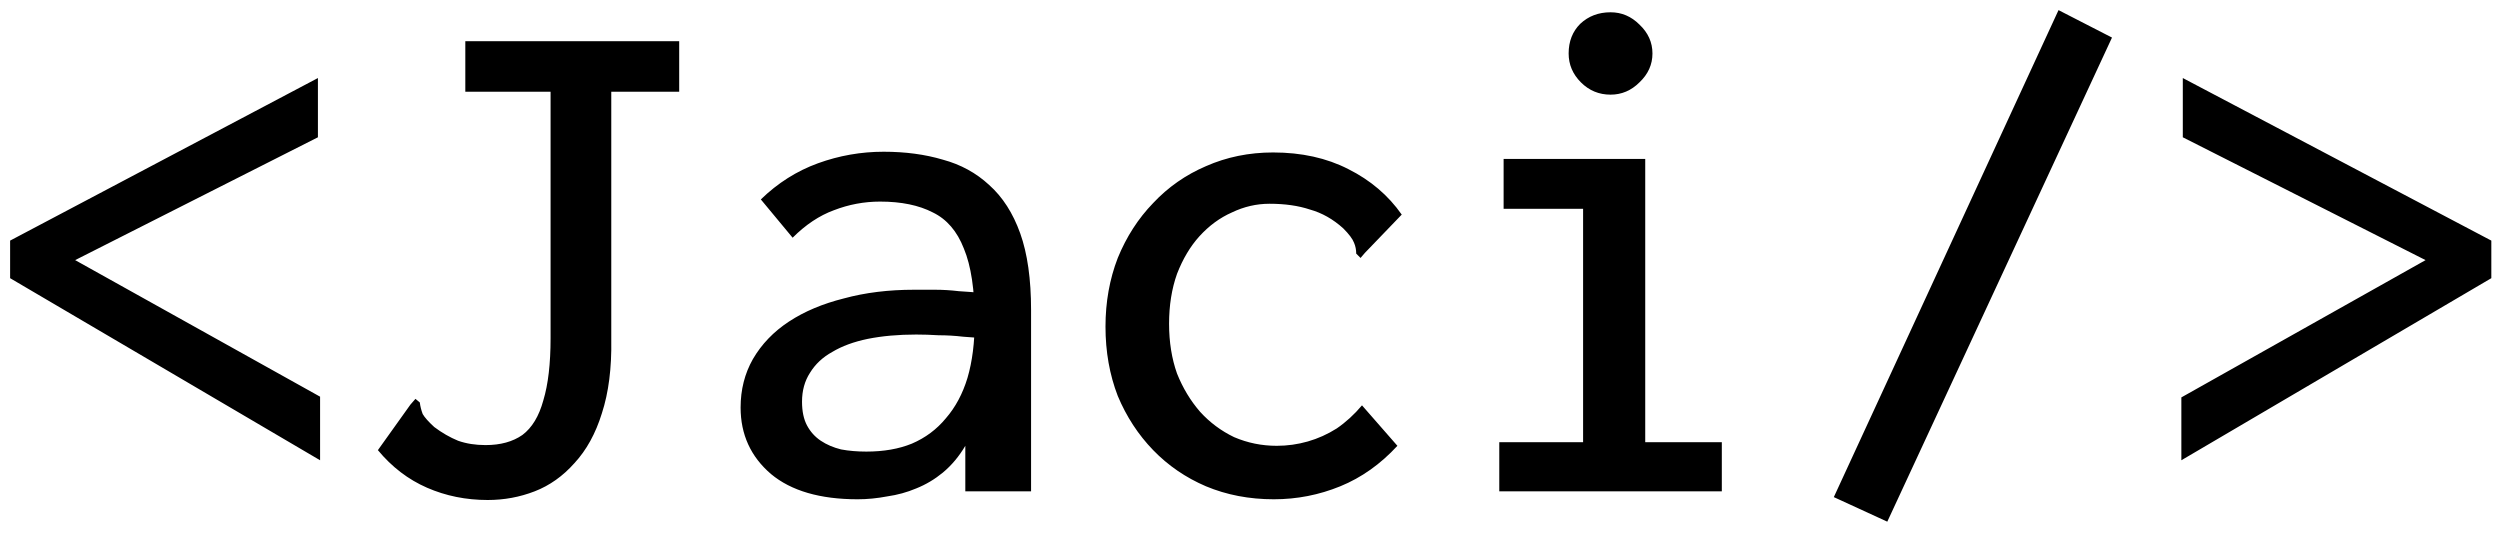
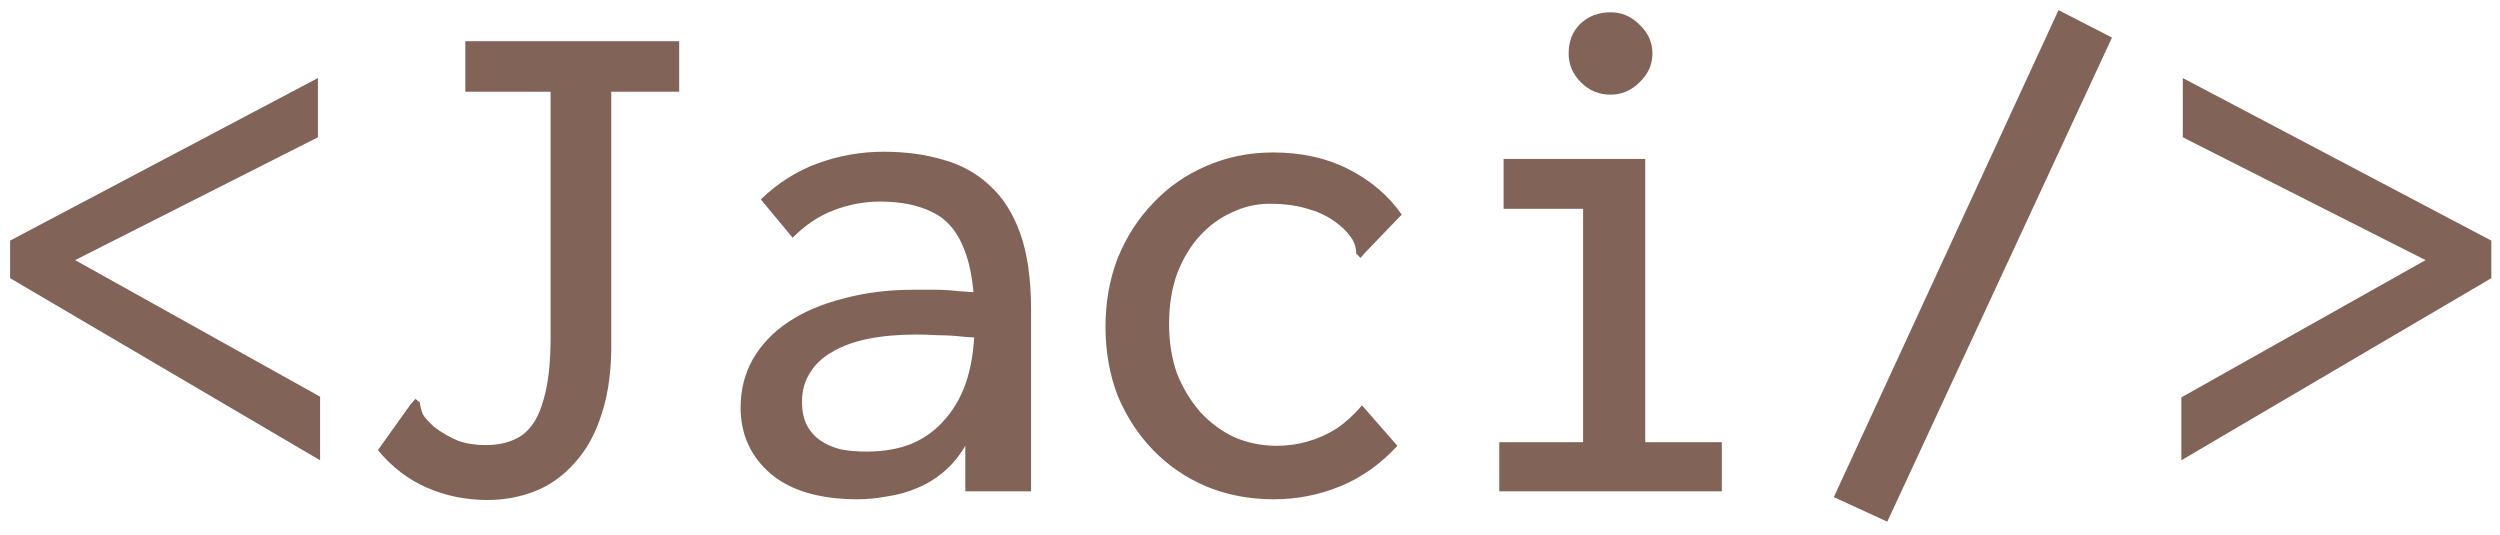
<svg xmlns="http://www.w3.org/2000/svg" width="173" height="37" viewBox="0 0 173 37" fill="none">
-   <path d="M22.15 31.85L0.7 19.25V16.65L22 5.4V9.5L5.2 18L22.15 27.45V31.85ZM33.75 34.6C32.25 34.6 30.85 34.317 29.55 33.75C28.25 33.183 27.117 32.317 26.15 31.15L28.4 28L28.75 27.6L29.05 27.85C29.083 28.117 29.15 28.383 29.25 28.65C29.383 28.883 29.65 29.183 30.05 29.55C30.583 29.95 31.133 30.267 31.7 30.5C32.267 30.7 32.9 30.8 33.6 30.8C34.633 30.8 35.483 30.567 36.15 30.1C36.817 29.6 37.3 28.8 37.6 27.7C37.933 26.6 38.1 25.167 38.1 23.4V6.35H32.2V2.85H47V6.35H42.3V23.5C42.333 25.467 42.117 27.167 41.65 28.6C41.217 30 40.583 31.15 39.75 32.05C38.95 32.95 38.033 33.6 37 34C35.967 34.4 34.883 34.6 33.75 34.6ZM59.35 34.55C56.75 34.55 54.75 33.967 53.35 32.8C51.95 31.6 51.25 30.067 51.25 28.2C51.25 26.967 51.533 25.85 52.1 24.85C52.7 23.817 53.533 22.95 54.6 22.25C55.667 21.55 56.933 21.017 58.4 20.65C59.867 20.25 61.483 20.05 63.25 20.05C63.717 20.05 64.2 20.05 64.7 20.05C65.233 20.05 65.783 20.083 66.35 20.15C66.95 20.183 67.55 20.233 68.15 20.3L68.3 23.45C67.767 23.383 67.217 23.333 66.65 23.3C66.083 23.233 65.517 23.2 64.95 23.2C64.417 23.167 63.9 23.15 63.4 23.15C62.167 23.15 61.05 23.25 60.05 23.45C59.083 23.65 58.267 23.95 57.6 24.35C56.933 24.717 56.417 25.2 56.05 25.8C55.683 26.367 55.5 27.033 55.5 27.8C55.5 28.467 55.617 29.017 55.85 29.45C56.083 29.883 56.4 30.233 56.8 30.5C57.2 30.767 57.667 30.967 58.2 31.1C58.733 31.2 59.317 31.25 59.95 31.25C61.15 31.25 62.2 31.067 63.1 30.7C64.033 30.3 64.817 29.717 65.45 28.95C66.117 28.183 66.617 27.25 66.95 26.15C67.283 25.017 67.45 23.7 67.45 22.2C67.45 20.067 67.2 18.4 66.7 17.2C66.233 16 65.517 15.167 64.55 14.7C63.583 14.2 62.367 13.95 60.9 13.95C59.8 13.95 58.733 14.15 57.7 14.55C56.7 14.917 55.75 15.55 54.85 16.45L52.65 13.8C53.817 12.667 55.133 11.833 56.6 11.3C58.067 10.767 59.583 10.5 61.15 10.5C62.65 10.5 64.017 10.683 65.25 11.05C66.483 11.383 67.55 11.967 68.45 12.8C69.383 13.633 70.1 14.75 70.6 16.15C71.1 17.55 71.35 19.317 71.35 21.45V34H66.8V30.85C66.367 31.583 65.85 32.2 65.25 32.7C64.683 33.167 64.067 33.533 63.4 33.8C62.767 34.067 62.1 34.25 61.4 34.35C60.7 34.483 60.017 34.55 59.35 34.55ZM88.15 34.55C86.45 34.55 84.883 34.25 83.45 33.65C82.05 33.05 80.833 32.217 79.8 31.15C78.767 30.083 77.95 28.833 77.35 27.4C76.783 25.933 76.5 24.333 76.5 22.6C76.5 20.9 76.783 19.317 77.35 17.85C77.95 16.383 78.767 15.117 79.8 14.05C80.833 12.95 82.05 12.1 83.45 11.5C84.883 10.867 86.433 10.55 88.1 10.55C90.067 10.55 91.8 10.933 93.3 11.7C94.833 12.467 96.067 13.517 97 14.85L94.45 17.5L94.15 17.85L93.85 17.55C93.85 17.283 93.8 17.033 93.7 16.8C93.6 16.533 93.35 16.2 92.95 15.8C92.25 15.167 91.483 14.733 90.65 14.5C89.85 14.233 88.917 14.1 87.85 14.1C86.95 14.1 86.083 14.3 85.25 14.7C84.417 15.067 83.667 15.617 83 16.35C82.367 17.05 81.85 17.917 81.45 18.95C81.083 19.983 80.9 21.133 80.9 22.4C80.9 23.667 81.083 24.817 81.45 25.85C81.85 26.85 82.383 27.733 83.05 28.5C83.717 29.233 84.5 29.817 85.4 30.25C86.333 30.65 87.317 30.85 88.35 30.85C89.083 30.85 89.8 30.75 90.5 30.55C91.2 30.35 91.867 30.05 92.5 29.65C93.133 29.217 93.717 28.683 94.25 28.05L96.7 30.85C95.533 32.117 94.217 33.05 92.75 33.65C91.283 34.25 89.75 34.55 88.15 34.55ZM103.75 34V30.6H109.55V14.45H104.05V11H113.85V30.6H119.15V34H103.75ZM111.45 6.55C110.65 6.55 109.967 6.267 109.4 5.7C108.833 5.133 108.55 4.467 108.55 3.7C108.55 2.867 108.817 2.183 109.35 1.65C109.917 1.117 110.617 0.85 111.45 0.85C112.217 0.85 112.883 1.133 113.45 1.7C114.05 2.267 114.35 2.933 114.35 3.7C114.35 4.467 114.05 5.133 113.45 5.7C112.883 6.267 112.217 6.55 111.45 6.55ZM130.6 36.1L126.9 34.4L142.45 0.7L146.15 2.6L130.6 36.1ZM150.95 31.85V27.5L167.85 18L151.05 9.5V5.4L172.4 16.65V19.25L150.95 31.85Z" fill="black" />
+   <path d="M22.15 31.85L0.7 19.25V16.65L22 5.4V9.5L5.2 18L22.15 27.45V31.85ZM33.75 34.6C32.25 34.6 30.85 34.317 29.55 33.75C28.25 33.183 27.117 32.317 26.15 31.15L28.4 28L28.75 27.6L29.05 27.85C29.083 28.117 29.15 28.383 29.25 28.65C29.383 28.883 29.65 29.183 30.05 29.55C30.583 29.95 31.133 30.267 31.7 30.5C32.267 30.7 32.9 30.8 33.6 30.8C34.633 30.8 35.483 30.567 36.15 30.1C36.817 29.6 37.3 28.8 37.6 27.7C37.933 26.6 38.1 25.167 38.1 23.4V6.35H32.2V2.85H47V6.35H42.3V23.5C42.333 25.467 42.117 27.167 41.65 28.6C41.217 30 40.583 31.15 39.75 32.05C38.95 32.95 38.033 33.6 37 34C35.967 34.4 34.883 34.6 33.75 34.6ZM59.35 34.55C56.75 34.55 54.75 33.967 53.35 32.8C51.95 31.6 51.25 30.067 51.25 28.2C51.25 26.967 51.533 25.85 52.1 24.85C52.7 23.817 53.533 22.95 54.6 22.25C55.667 21.55 56.933 21.017 58.4 20.65C59.867 20.25 61.483 20.05 63.25 20.05C63.717 20.05 64.2 20.05 64.7 20.05C65.233 20.05 65.783 20.083 66.35 20.15C66.95 20.183 67.55 20.233 68.15 20.3L68.3 23.45C67.767 23.383 67.217 23.333 66.65 23.3C66.083 23.233 65.517 23.2 64.95 23.2C64.417 23.167 63.9 23.15 63.4 23.15C62.167 23.15 61.05 23.25 60.05 23.45C59.083 23.65 58.267 23.95 57.6 24.35C56.933 24.717 56.417 25.2 56.05 25.8C55.683 26.367 55.5 27.033 55.5 27.8C55.5 28.467 55.617 29.017 55.85 29.45C56.083 29.883 56.4 30.233 56.8 30.5C57.2 30.767 57.667 30.967 58.2 31.1C58.733 31.2 59.317 31.25 59.95 31.25C61.15 31.25 62.2 31.067 63.1 30.7C64.033 30.3 64.817 29.717 65.45 28.95C66.117 28.183 66.617 27.25 66.95 26.15C67.283 25.017 67.45 23.7 67.45 22.2C67.45 20.067 67.2 18.4 66.7 17.2C66.233 16 65.517 15.167 64.55 14.7C63.583 14.2 62.367 13.95 60.9 13.95C59.8 13.95 58.733 14.15 57.7 14.55C56.7 14.917 55.75 15.55 54.85 16.45L52.65 13.8C53.817 12.667 55.133 11.833 56.6 11.3C58.067 10.767 59.583 10.5 61.15 10.5C62.65 10.5 64.017 10.683 65.25 11.05C66.483 11.383 67.55 11.967 68.45 12.8C69.383 13.633 70.1 14.75 70.6 16.15C71.1 17.55 71.35 19.317 71.35 21.45V34H66.8V30.85C66.367 31.583 65.85 32.2 65.25 32.7C64.683 33.167 64.067 33.533 63.4 33.8C62.767 34.067 62.1 34.25 61.4 34.35C60.7 34.483 60.017 34.55 59.35 34.55ZM88.15 34.55C86.45 34.55 84.883 34.25 83.45 33.65C82.05 33.05 80.833 32.217 79.8 31.15C78.767 30.083 77.95 28.833 77.35 27.4C76.783 25.933 76.5 24.333 76.5 22.6C76.5 20.9 76.783 19.317 77.35 17.85C77.95 16.383 78.767 15.117 79.8 14.05C80.833 12.95 82.05 12.1 83.45 11.5C84.883 10.867 86.433 10.55 88.1 10.55C90.067 10.55 91.8 10.933 93.3 11.7C94.833 12.467 96.067 13.517 97 14.85L94.45 17.5L94.15 17.85L93.85 17.55C93.85 17.283 93.8 17.033 93.7 16.8C93.6 16.533 93.35 16.2 92.95 15.8C92.25 15.167 91.483 14.733 90.65 14.5C89.85 14.233 88.917 14.1 87.85 14.1C86.95 14.1 86.083 14.3 85.25 14.7C84.417 15.067 83.667 15.617 83 16.35C82.367 17.05 81.85 17.917 81.45 18.95C81.083 19.983 80.9 21.133 80.9 22.4C80.9 23.667 81.083 24.817 81.45 25.85C81.85 26.85 82.383 27.733 83.05 28.5C83.717 29.233 84.5 29.817 85.4 30.25C86.333 30.65 87.317 30.85 88.35 30.85C89.083 30.85 89.8 30.75 90.5 30.55C91.2 30.35 91.867 30.05 92.5 29.65C93.133 29.217 93.717 28.683 94.25 28.05L96.7 30.85C95.533 32.117 94.217 33.05 92.75 33.65C91.283 34.25 89.75 34.55 88.15 34.55ZM103.75 34V30.6H109.55V14.45H104.05V11H113.85V30.6H119.15V34H103.75ZM111.45 6.55C110.65 6.55 109.967 6.267 109.4 5.7C108.833 5.133 108.55 4.467 108.55 3.7C108.55 2.867 108.817 2.183 109.35 1.65C109.917 1.117 110.617 0.85 111.45 0.85C112.217 0.85 112.883 1.133 113.45 1.7C114.05 2.267 114.35 2.933 114.35 3.7C114.35 4.467 114.05 5.133 113.45 5.7C112.883 6.267 112.217 6.55 111.45 6.55ZM130.6 36.1L126.9 34.4L142.45 0.7L146.15 2.6L130.6 36.1ZM150.95 31.85V27.5L167.85 18L151.05 9.5V5.4L172.4 16.65V19.25L150.95 31.85Z" fill="#826357" />
</svg>
